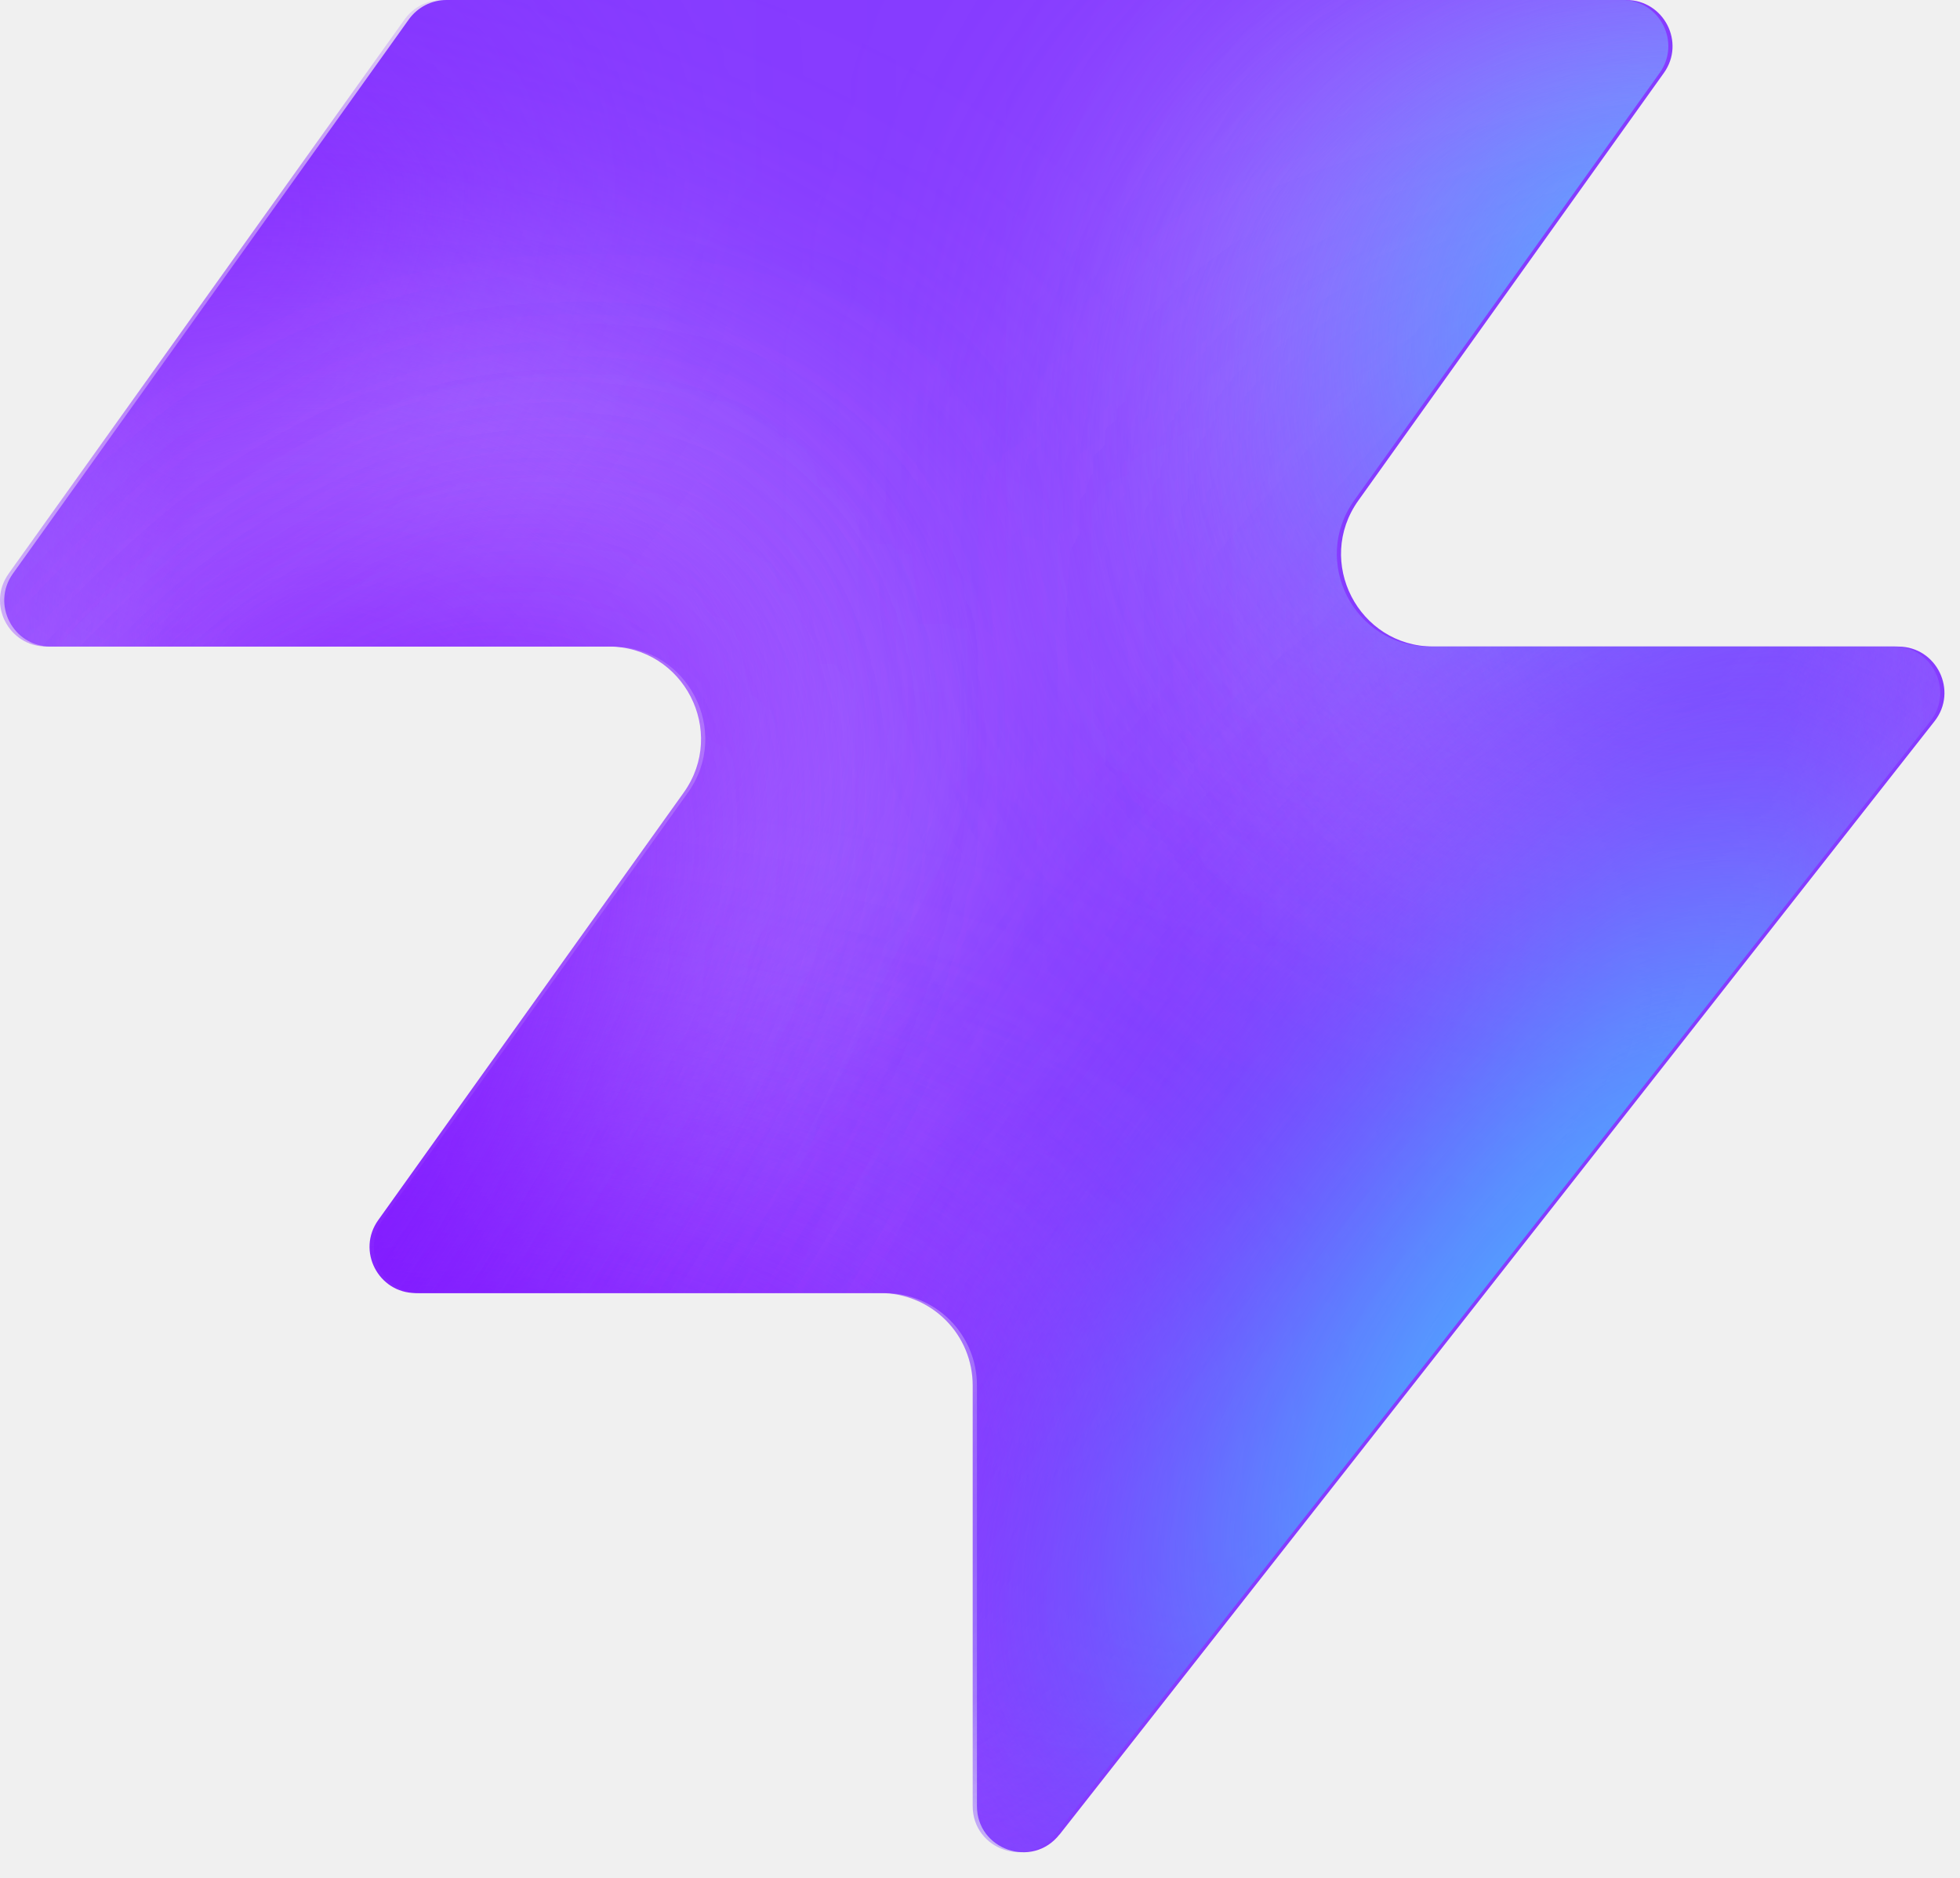
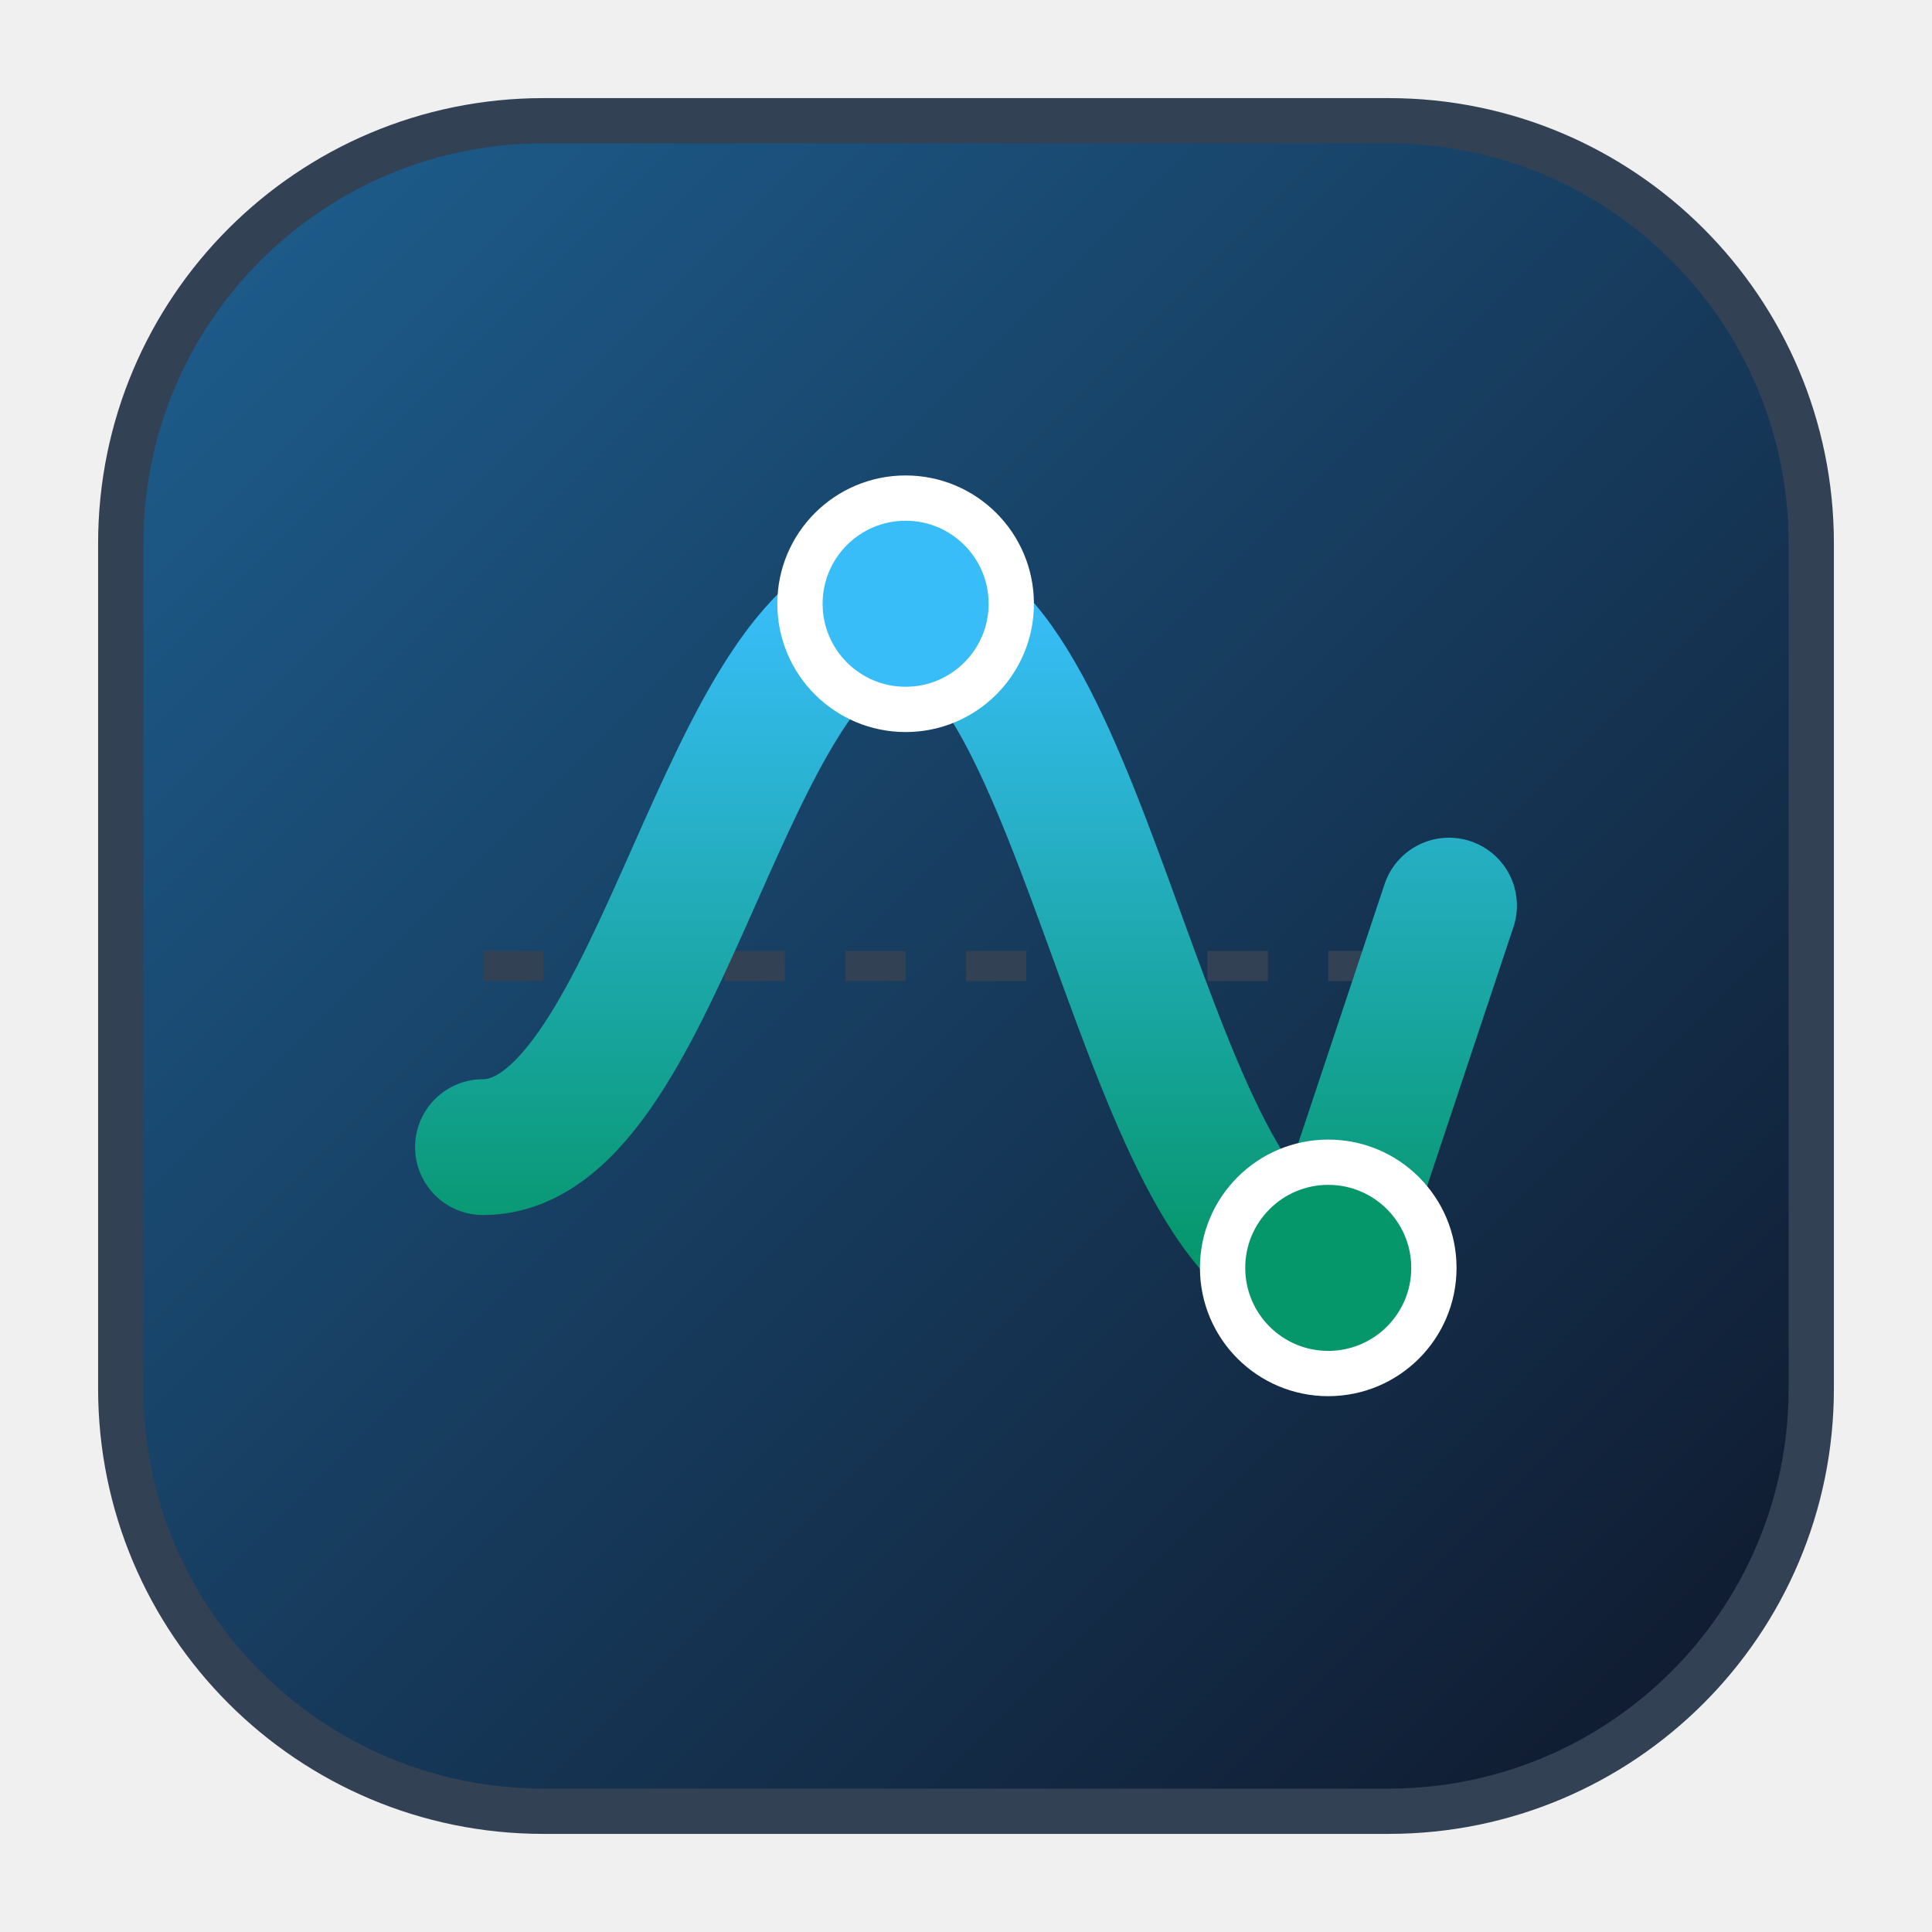
- <svg xmlns="http://www.w3.org/2000/svg" width="48" height="46" fill="none" viewBox="0 0 48 46">
-   <path fill="#863bff" d="M25.946 44.938c-.664.845-2.021.375-2.021-.698V33.937a2.26 2.26 0 0 0-2.262-2.262H10.287c-.92 0-1.456-1.04-.92-1.788l7.48-10.471c1.07-1.497 0-3.578-1.842-3.578H1.237c-.92 0-1.456-1.04-.92-1.788L10.013.474c.214-.297.556-.474.92-.474h28.894c.92 0 1.456 1.04.92 1.788l-7.48 10.471c-1.07 1.498 0 3.579 1.842 3.579h11.377c.943 0 1.473 1.088.89 1.83L25.947 44.94z" style="fill:#863bff;fill:color(display-p3 .525 .23 1);fill-opacity:1" />
-   <mask id="a" width="48" height="46" x="0" y="0" maskUnits="userSpaceOnUse" style="mask-type:alpha">
-     <path fill="#000" d="M25.842 44.938c-.664.844-2.021.375-2.021-.698V33.937a2.26 2.26 0 0 0-2.262-2.262H10.183c-.92 0-1.456-1.04-.92-1.788l7.48-10.471c1.07-1.498 0-3.579-1.842-3.579H1.133c-.92 0-1.456-1.04-.92-1.787L9.91.473c.214-.297.556-.474.92-.474h28.894c.92 0 1.456 1.04.92 1.788l-7.48 10.471c-1.07 1.498 0 3.578 1.842 3.578h11.377c.943 0 1.473 1.088.89 1.832L25.843 44.94z" style="fill:#000;fill-opacity:1" />
-   </mask>
-   <g mask="url(#a)">
-     <g filter="url(#b)">
-       <ellipse cx="5.508" cy="14.704" fill="#ede6ff" rx="5.508" ry="14.704" style="fill:#ede6ff;fill:color(display-p3 .927 .903 1);fill-opacity:1" transform="matrix(.00324 1 1 -.00324 -4.47 31.516)" />
-     </g>
-     <g filter="url(#c)">
-       <ellipse cx="10.399" cy="29.851" fill="#ede6ff" rx="10.399" ry="29.851" style="fill:#ede6ff;fill:color(display-p3 .927 .903 1);fill-opacity:1" transform="matrix(.00324 1 1 -.00324 -39.328 7.883)" />
-     </g>
-     <g filter="url(#d)">
-       <ellipse cx="5.508" cy="30.487" fill="#7e14ff" rx="5.508" ry="30.487" style="fill:#7e14ff;fill:color(display-p3 .492 .077 1);fill-opacity:1" transform="rotate(89.814 -25.913 -14.639)scale(1 -1)" />
-     </g>
-     <g filter="url(#e)">
-       <ellipse cx="5.508" cy="30.599" fill="#7e14ff" rx="5.508" ry="30.599" style="fill:#7e14ff;fill:color(display-p3 .492 .077 1);fill-opacity:1" transform="rotate(89.814 -32.644 -3.334)scale(1 -1)" />
-     </g>
-     <g filter="url(#f)">
-       <ellipse cx="5.508" cy="30.599" fill="#7e14ff" rx="5.508" ry="30.599" style="fill:#7e14ff;fill:color(display-p3 .492 .077 1);fill-opacity:1" transform="matrix(.00324 1 1 -.00324 -34.34 30.47)" />
-     </g>
-     <g filter="url(#g)">
-       <ellipse cx="14.072" cy="22.078" fill="#ede6ff" rx="14.072" ry="22.078" style="fill:#ede6ff;fill:color(display-p3 .927 .903 1);fill-opacity:1" transform="rotate(93.35 24.506 48.493)scale(-1 1)" />
-     </g>
-     <g filter="url(#h)">
-       <ellipse cx="3.47" cy="21.501" fill="#7e14ff" rx="3.47" ry="21.501" style="fill:#7e14ff;fill:color(display-p3 .492 .077 1);fill-opacity:1" transform="rotate(89.009 28.708 47.59)scale(-1 1)" />
-     </g>
-     <g filter="url(#i)">
-       <ellipse cx="3.47" cy="21.501" fill="#7e14ff" rx="3.47" ry="21.501" style="fill:#7e14ff;fill:color(display-p3 .492 .077 1);fill-opacity:1" transform="rotate(89.009 28.708 47.59)scale(-1 1)" />
-     </g>
-     <g filter="url(#j)">
-       <ellipse cx=".387" cy="8.972" fill="#7e14ff" rx="4.407" ry="29.108" style="fill:#7e14ff;fill:color(display-p3 .492 .077 1);fill-opacity:1" transform="rotate(39.51 .387 8.972)" />
-     </g>
-     <g filter="url(#k)">
-       <ellipse cx="47.523" cy="-6.092" fill="#7e14ff" rx="4.407" ry="29.108" style="fill:#7e14ff;fill:color(display-p3 .492 .077 1);fill-opacity:1" transform="rotate(37.892 47.523 -6.092)" />
-     </g>
-     <g filter="url(#l)">
-       <ellipse cx="41.412" cy="6.333" fill="#47bfff" rx="5.971" ry="9.665" style="fill:#47bfff;fill:color(display-p3 .28 .748 1);fill-opacity:1" transform="rotate(37.892 41.412 6.333)" />
-     </g>
-     <g filter="url(#m)">
-       <ellipse cx="-1.879" cy="38.332" fill="#7e14ff" rx="4.407" ry="29.108" style="fill:#7e14ff;fill:color(display-p3 .492 .077 1);fill-opacity:1" transform="rotate(37.892 -1.88 38.332)" />
-     </g>
-     <g filter="url(#n)">
-       <ellipse cx="-1.879" cy="38.332" fill="#7e14ff" rx="4.407" ry="29.108" style="fill:#7e14ff;fill:color(display-p3 .492 .077 1);fill-opacity:1" transform="rotate(37.892 -1.88 38.332)" />
-     </g>
-     <g filter="url(#o)">
-       <ellipse cx="35.651" cy="29.907" fill="#7e14ff" rx="4.407" ry="29.108" style="fill:#7e14ff;fill:color(display-p3 .492 .077 1);fill-opacity:1" transform="rotate(37.892 35.651 29.907)" />
-     </g>
-     <g filter="url(#p)">
-       <ellipse cx="38.418" cy="32.4" fill="#47bfff" rx="5.971" ry="15.297" style="fill:#47bfff;fill:color(display-p3 .28 .748 1);fill-opacity:1" transform="rotate(37.892 38.418 32.4)" />
-     </g>
-   </g>
+ <svg xmlns="http://www.w3.org/2000/svg" viewBox="0 0 64 64" width="64" height="64">
  <defs>
-     <filter id="b" width="60.045" height="41.654" x="-19.77" y="16.149" color-interpolation-filters="sRGB" filterUnits="userSpaceOnUse">
-       <feFlood flood-opacity="0" result="BackgroundImageFix" />
-       <feBlend in="SourceGraphic" in2="BackgroundImageFix" result="shape" />
-       <feGaussianBlur result="effect1_foregroundBlur_2002_17158" stdDeviation="7.659" />
-     </filter>
-     <filter id="c" width="90.34" height="51.437" x="-54.613" y="-7.533" color-interpolation-filters="sRGB" filterUnits="userSpaceOnUse">
-       <feFlood flood-opacity="0" result="BackgroundImageFix" />
-       <feBlend in="SourceGraphic" in2="BackgroundImageFix" result="shape" />
-       <feGaussianBlur result="effect1_foregroundBlur_2002_17158" stdDeviation="7.659" />
-     </filter>
-     <filter id="d" width="79.355" height="29.4" x="-49.64" y="2.03" color-interpolation-filters="sRGB" filterUnits="userSpaceOnUse">
-       <feFlood flood-opacity="0" result="BackgroundImageFix" />
-       <feBlend in="SourceGraphic" in2="BackgroundImageFix" result="shape" />
-       <feGaussianBlur result="effect1_foregroundBlur_2002_17158" stdDeviation="4.596" />
-     </filter>
-     <filter id="e" width="79.579" height="29.4" x="-45.045" y="20.029" color-interpolation-filters="sRGB" filterUnits="userSpaceOnUse">
-       <feFlood flood-opacity="0" result="BackgroundImageFix" />
-       <feBlend in="SourceGraphic" in2="BackgroundImageFix" result="shape" />
-       <feGaussianBlur result="effect1_foregroundBlur_2002_17158" stdDeviation="4.596" />
-     </filter>
-     <filter id="f" width="79.579" height="29.4" x="-43.513" y="21.178" color-interpolation-filters="sRGB" filterUnits="userSpaceOnUse">
-       <feFlood flood-opacity="0" result="BackgroundImageFix" />
-       <feBlend in="SourceGraphic" in2="BackgroundImageFix" result="shape" />
-       <feGaussianBlur result="effect1_foregroundBlur_2002_17158" stdDeviation="4.596" />
-     </filter>
-     <filter id="g" width="74.749" height="58.852" x="15.756" y="-17.901" color-interpolation-filters="sRGB" filterUnits="userSpaceOnUse">
-       <feFlood flood-opacity="0" result="BackgroundImageFix" />
-       <feBlend in="SourceGraphic" in2="BackgroundImageFix" result="shape" />
-       <feGaussianBlur result="effect1_foregroundBlur_2002_17158" stdDeviation="7.659" />
-     </filter>
-     <filter id="h" width="61.377" height="25.362" x="23.548" y="2.284" color-interpolation-filters="sRGB" filterUnits="userSpaceOnUse">
-       <feFlood flood-opacity="0" result="BackgroundImageFix" />
-       <feBlend in="SourceGraphic" in2="BackgroundImageFix" result="shape" />
-       <feGaussianBlur result="effect1_foregroundBlur_2002_17158" stdDeviation="4.596" />
-     </filter>
-     <filter id="i" width="61.377" height="25.362" x="23.548" y="2.284" color-interpolation-filters="sRGB" filterUnits="userSpaceOnUse">
-       <feFlood flood-opacity="0" result="BackgroundImageFix" />
-       <feBlend in="SourceGraphic" in2="BackgroundImageFix" result="shape" />
-       <feGaussianBlur result="effect1_foregroundBlur_2002_17158" stdDeviation="4.596" />
-     </filter>
-     <filter id="j" width="56.045" height="63.649" x="-27.636" y="-22.853" color-interpolation-filters="sRGB" filterUnits="userSpaceOnUse">
-       <feFlood flood-opacity="0" result="BackgroundImageFix" />
-       <feBlend in="SourceGraphic" in2="BackgroundImageFix" result="shape" />
-       <feGaussianBlur result="effect1_foregroundBlur_2002_17158" stdDeviation="4.596" />
-     </filter>
-     <filter id="k" width="54.814" height="64.646" x="20.116" y="-38.415" color-interpolation-filters="sRGB" filterUnits="userSpaceOnUse">
-       <feFlood flood-opacity="0" result="BackgroundImageFix" />
-       <feBlend in="SourceGraphic" in2="BackgroundImageFix" result="shape" />
-       <feGaussianBlur result="effect1_foregroundBlur_2002_17158" stdDeviation="4.596" />
-     </filter>
-     <filter id="l" width="33.541" height="35.313" x="24.641" y="-11.323" color-interpolation-filters="sRGB" filterUnits="userSpaceOnUse">
-       <feFlood flood-opacity="0" result="BackgroundImageFix" />
-       <feBlend in="SourceGraphic" in2="BackgroundImageFix" result="shape" />
-       <feGaussianBlur result="effect1_foregroundBlur_2002_17158" stdDeviation="4.596" />
-     </filter>
-     <filter id="m" width="54.814" height="64.646" x="-29.286" y="6.009" color-interpolation-filters="sRGB" filterUnits="userSpaceOnUse">
-       <feFlood flood-opacity="0" result="BackgroundImageFix" />
-       <feBlend in="SourceGraphic" in2="BackgroundImageFix" result="shape" />
-       <feGaussianBlur result="effect1_foregroundBlur_2002_17158" stdDeviation="4.596" />
-     </filter>
-     <filter id="n" width="54.814" height="64.646" x="-29.286" y="6.009" color-interpolation-filters="sRGB" filterUnits="userSpaceOnUse">
-       <feFlood flood-opacity="0" result="BackgroundImageFix" />
-       <feBlend in="SourceGraphic" in2="BackgroundImageFix" result="shape" />
-       <feGaussianBlur result="effect1_foregroundBlur_2002_17158" stdDeviation="4.596" />
-     </filter>
-     <filter id="o" width="54.814" height="64.646" x="8.244" y="-2.416" color-interpolation-filters="sRGB" filterUnits="userSpaceOnUse">
-       <feFlood flood-opacity="0" result="BackgroundImageFix" />
-       <feBlend in="SourceGraphic" in2="BackgroundImageFix" result="shape" />
-       <feGaussianBlur result="effect1_foregroundBlur_2002_17158" stdDeviation="4.596" />
-     </filter>
-     <filter id="p" width="39.409" height="43.623" x="18.713" y="10.588" color-interpolation-filters="sRGB" filterUnits="userSpaceOnUse">
-       <feFlood flood-opacity="0" result="BackgroundImageFix" />
-       <feBlend in="SourceGraphic" in2="BackgroundImageFix" result="shape" />
-       <feGaussianBlur result="effect1_foregroundBlur_2002_17158" stdDeviation="4.596" />
-     </filter>
+     <linearGradient id="indus-grad" x1="0" y1="0" x2="1" y2="1">
+       <stop offset="0%" stop-color="#1e6091" />
+       <stop offset="100%" stop-color="#0f172a" />
+     </linearGradient>
+     <linearGradient id="wave-grad" x1="0" y1="0" x2="0" y2="1">
+       <stop offset="0%" stop-color="#38bdf8" />
+       <stop offset="100%" stop-color="#059669" />
+     </linearGradient>
  </defs>
+   <rect x="4" y="4" width="56" height="56" rx="14" fill="url(#indus-grad)" stroke="#334155" stroke-width="1.5" />
+   <line x1="16" y1="32" x2="48" y2="32" stroke="#334155" stroke-width="1" stroke-dasharray="2,2" />
+   <path d="M 16 38 C 22 38 24 20 30 20 C 36 20 38 42 44 42 L 48 30" fill="none" stroke="url(#wave-grad)" stroke-width="4.5" stroke-linecap="round" stroke-linejoin="round" />
+   <circle cx="30" cy="20" r="3.5" fill="#38bdf8" stroke="#ffffff" stroke-width="1.5" />
+   <circle cx="44" cy="42" r="3.5" fill="#059669" stroke="#ffffff" stroke-width="1.5" />
</svg>
